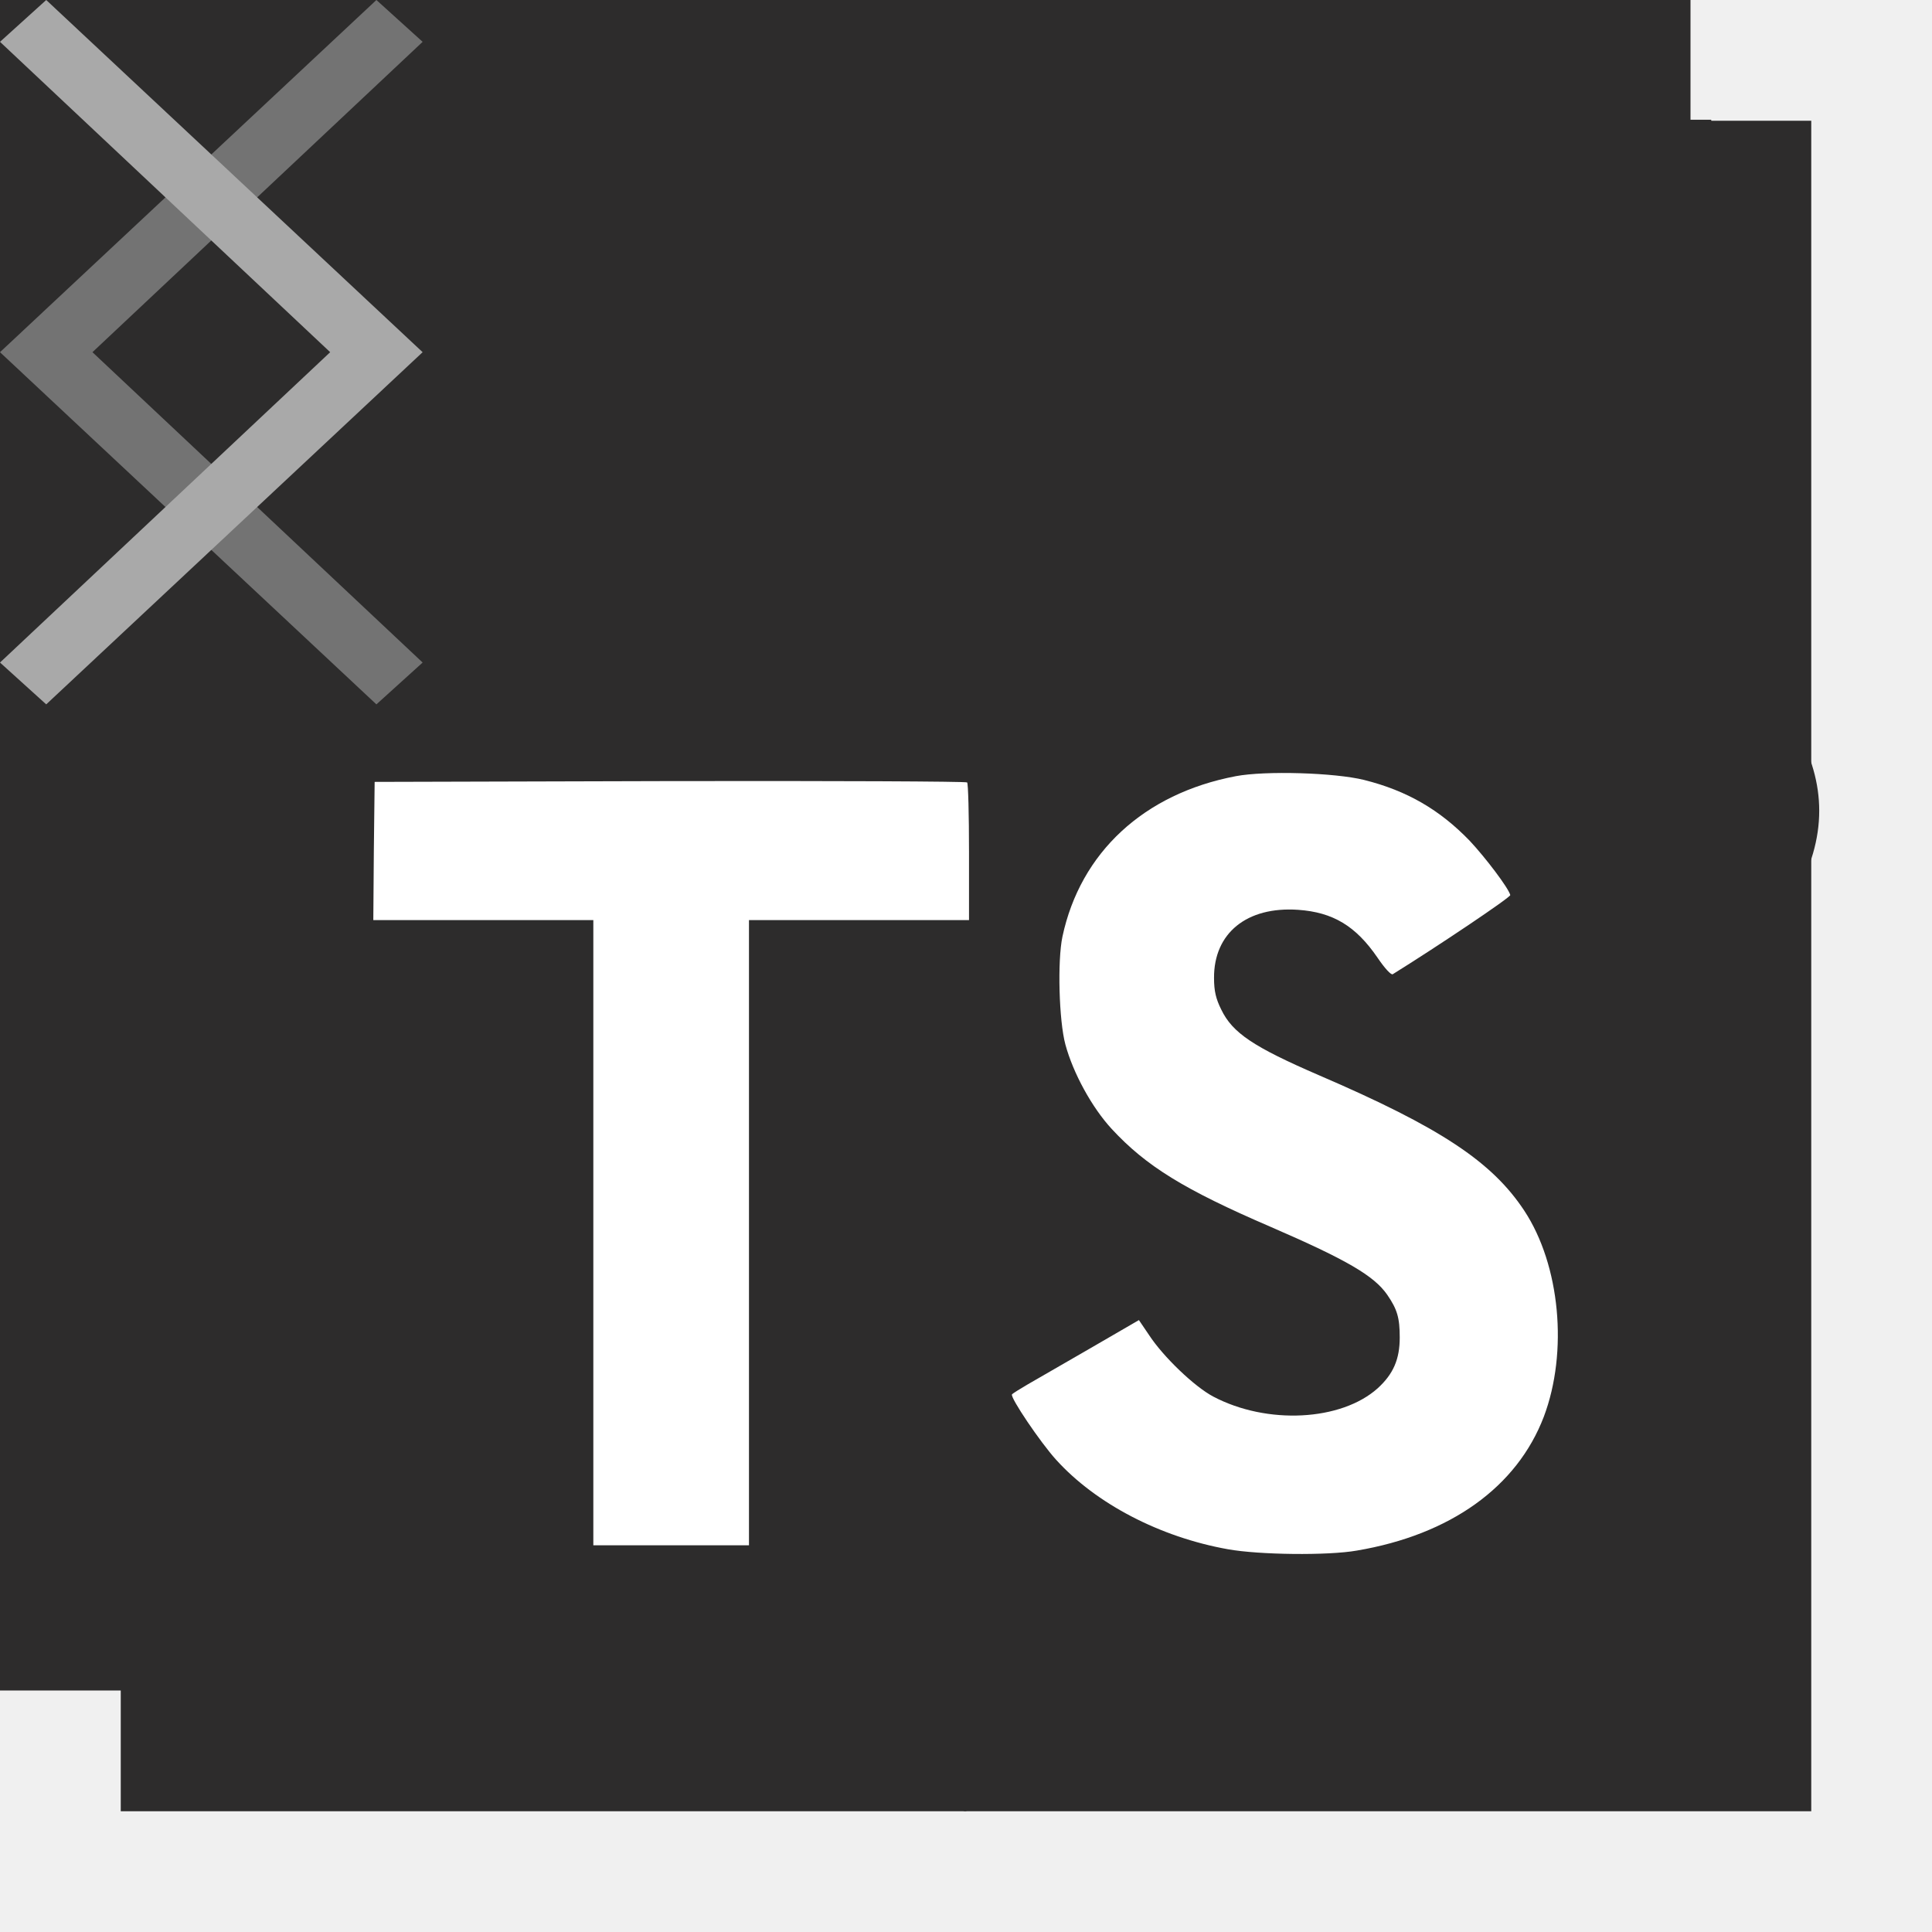
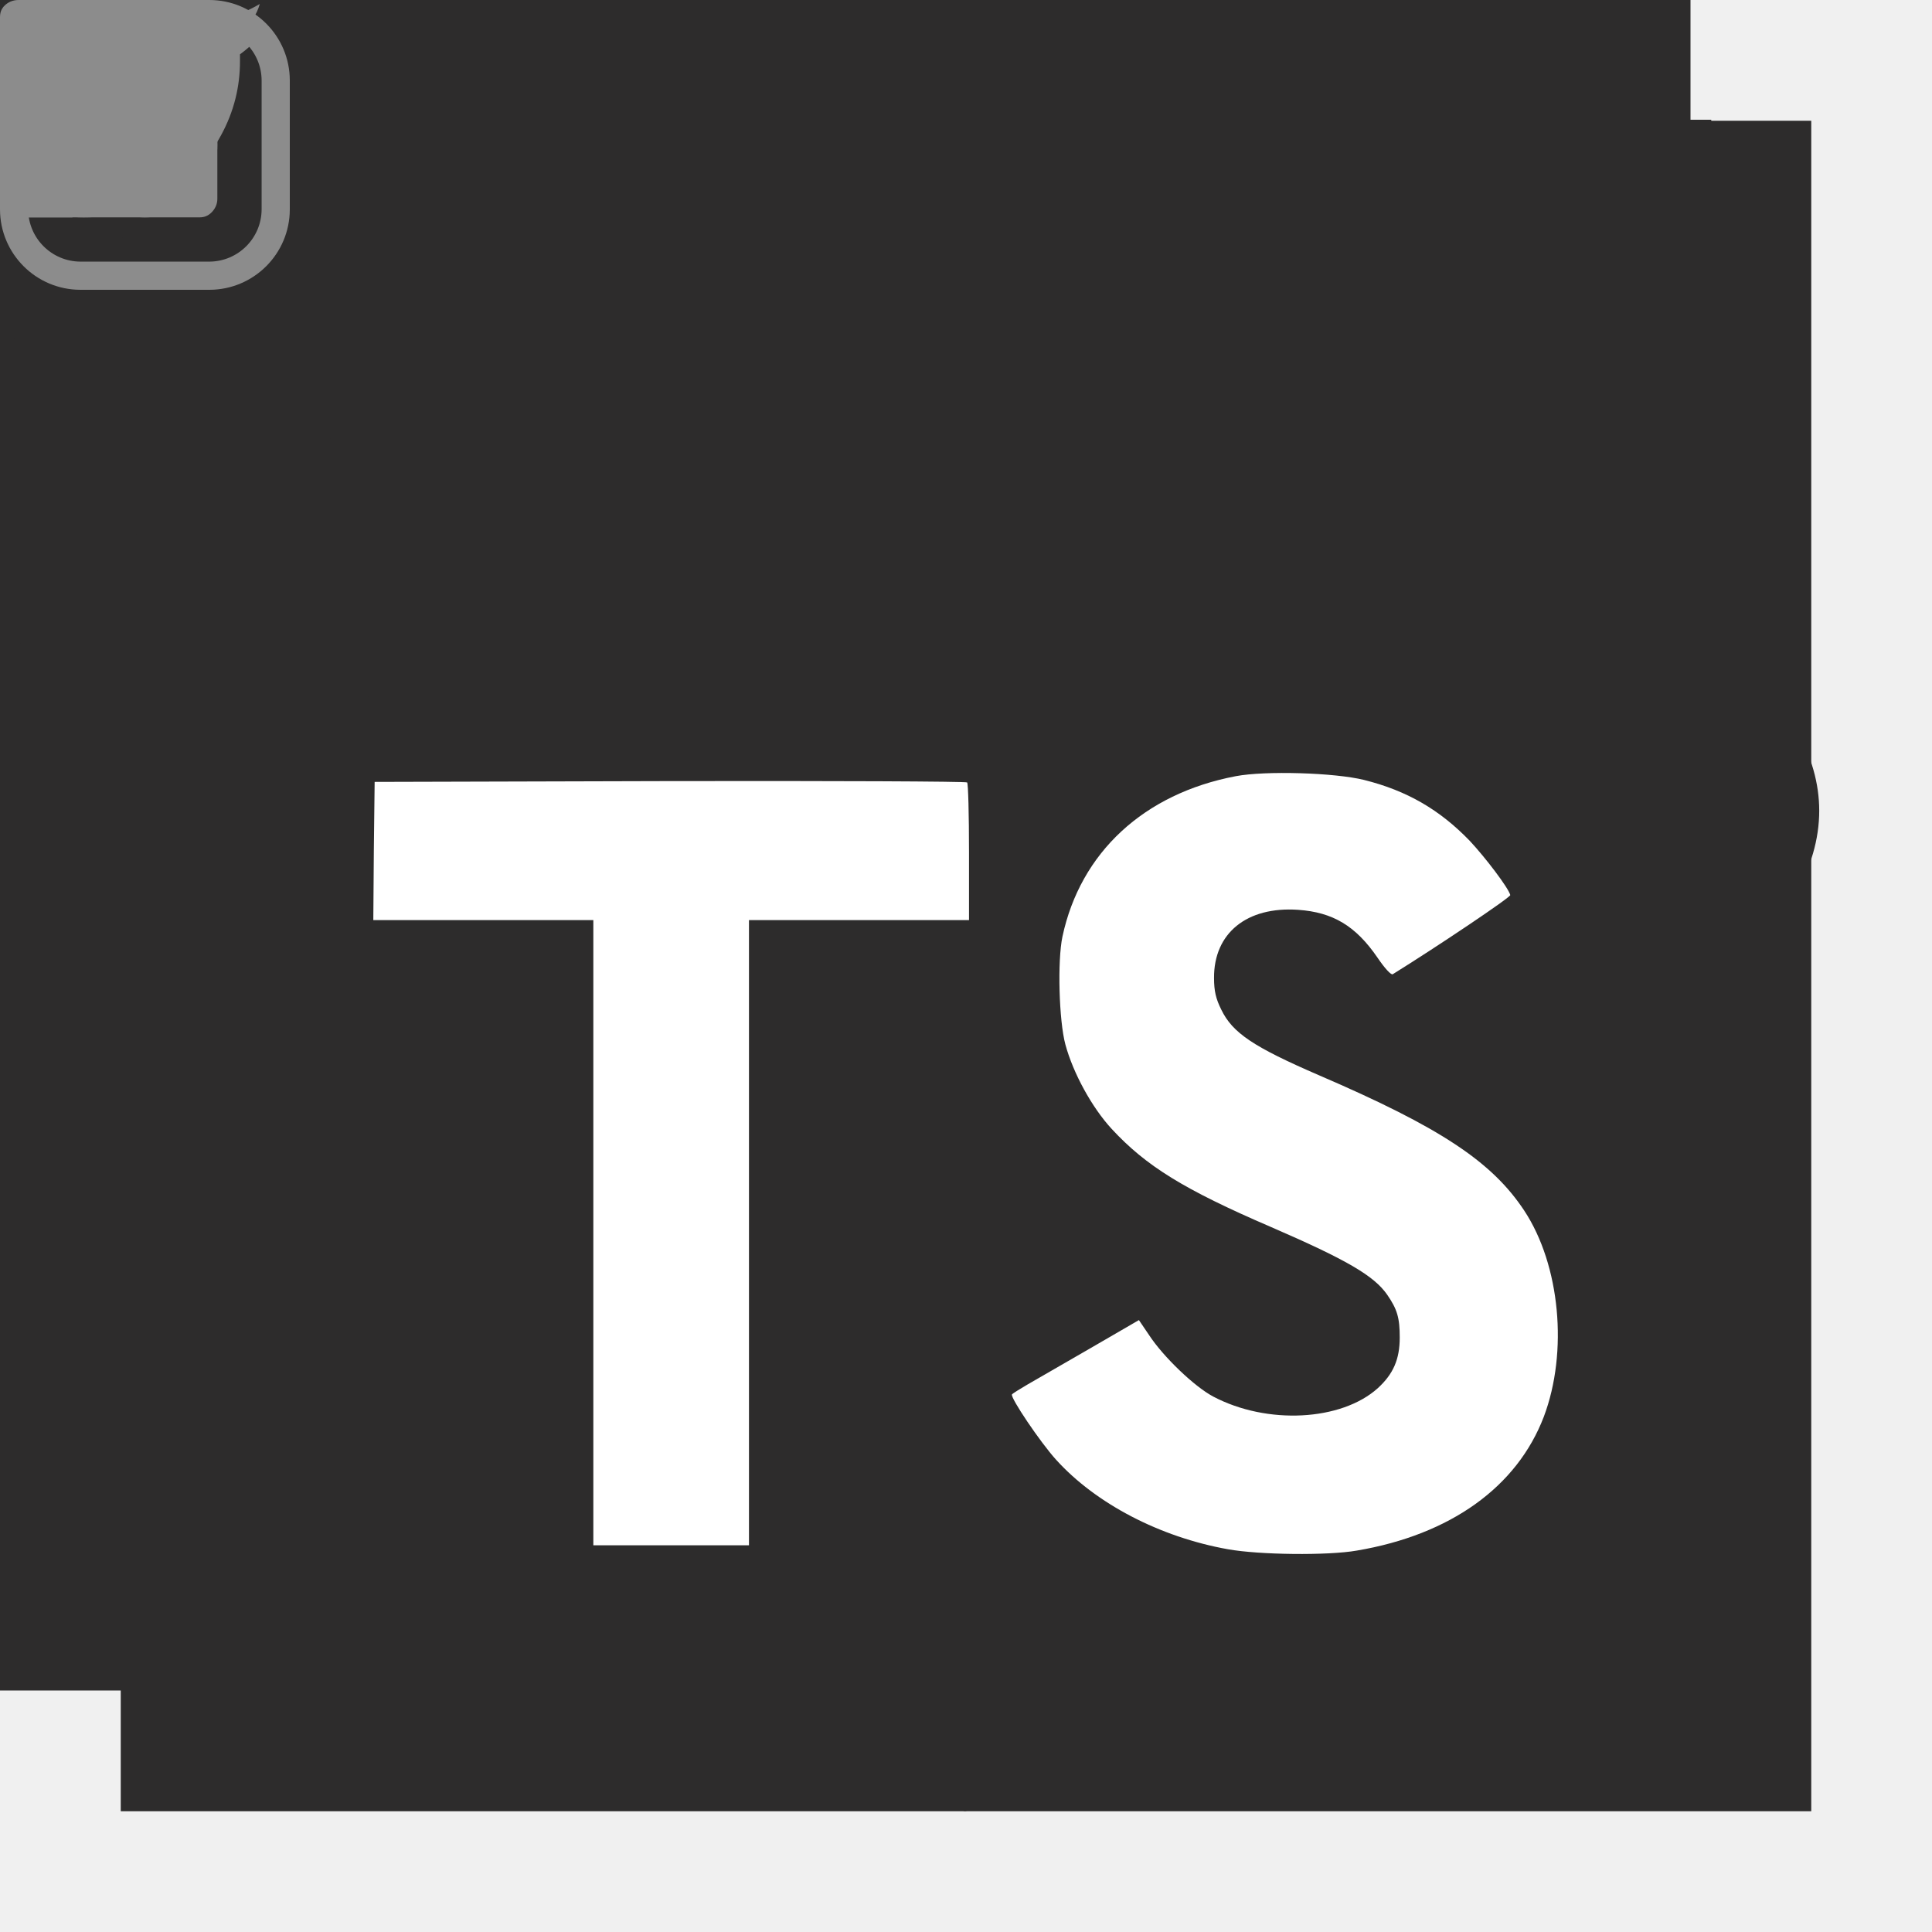
<svg xmlns="http://www.w3.org/2000/svg" width="120" height="120" viewBox="0 0 120 120" fill="none">
  <g id="html5">
    <defs>
      <clipPath id="clip2_5710">
        <rect width="120" height="120" fill="white" fill-opacity="0" />
      </clipPath>
    </defs>
    <rect width="120" height="120" fill="#FFFFFF" fill-opacity="0" />
    <g clip-path="url(#clip2_5710)">
      <path d="M22.132 102.004L13.706 7.5L106.293 7.5L97.856 101.989L59.943 112.5L22.132 102.004Z" fill="#2D2C2C" fill-opacity="1" fill-rule="nonzero" />
      <path d="M60 104.468L90.638 95.974L97.845 15.229L60 15.229L60 104.468Z" fill="#2D2C2C" fill-opacity="1" fill-rule="nonzero" />
      <path d="M60 50.276L44.663 50.276L43.605 38.407L60 38.407L60 26.816L30.938 26.816L31.215 29.929L34.061 61.867L60 61.867L60 50.276ZM60 80.377L59.947 80.392L47.04 76.909L46.215 67.665L34.579 67.665L36.203 85.86L59.947 92.452L60 92.437L60 80.377Z" fill="#EBEBEB" fill-opacity="1" fill-rule="nonzero" />
      <path d="M59.959 50.276L59.959 61.867L74.231 61.867L72.889 76.901L59.959 80.389L59.959 92.449L83.723 85.86L83.895 83.902L86.618 53.389L86.903 50.276L59.959 50.276ZM59.959 26.816L59.959 38.407L87.957 38.407L88.189 35.805L88.718 29.929L88.995 26.816L59.959 26.816Z" fill="#EBEBEB" fill-opacity="1" fill-rule="nonzero" />
    </g>
  </g>
  <g id="css3">
    <defs>
      <clipPath id="clip2_5703">
        <rect width="120" height="119" fill="white" fill-opacity="0" />
      </clipPath>
    </defs>
    <rect width="120" height="119" fill="#FFFFFF" fill-opacity="0" />
    <g clip-path="url(#clip2_5703)">
      <path d="M22.133 101.154L13.71 7.438L106.29 7.438L97.856 101.139L59.944 111.562L22.133 101.154Z" fill="#2D2C2C" fill-opacity="1" fill-rule="nonzero" />
      <path d="M60 103.597L90.638 95.174L97.845 15.102L60 15.102L60 103.597Z" fill="#2D2C2C" fill-opacity="1" fill-rule="nonzero" />
      <path d="M60 49.054L75.337 49.054L76.395 37.284L60 37.284L60 25.79L89.062 25.79L88.785 28.872L85.939 60.549L60 60.549L60 49.054Z" fill="#EBEBEB" fill-opacity="1" fill-rule="nonzero" />
      <path d="M60.071 78.904L60.019 78.919L47.111 75.461L46.286 66.294L34.65 66.294L36.274 84.341L60.015 90.879L60.071 90.864L60.071 78.904Z" fill="#EBEBEB" fill-opacity="1" fill-rule="nonzero" />
      <path d="M74.351 60.062L72.956 75.453L60.03 78.912L60.03 90.871L83.79 84.341L83.966 82.4L85.98 60.062L74.351 60.062Z" fill="#EBEBEB" fill-opacity="1" fill-rule="nonzero" />
      <path d="M60.041 25.79L60.041 37.284L32.044 37.284L31.811 34.7L31.282 28.872L31.005 25.79L60.041 25.79ZM60 49.054L60 60.549L47.254 60.549L47.021 57.964L46.496 52.137L46.219 49.054L60 49.054Z" fill="#EBEBEB" fill-opacity="1" fill-rule="nonzero" />
    </g>
  </g>
  <g id="react">
    <defs>
      <clipPath id="clip2_5687">
        <rect width="113" height="101" fill="white" fill-opacity="0" />
      </clipPath>
    </defs>
    <rect width="113" height="101" fill="#FFFFFF" fill-opacity="0" />
    <g clip-path="url(#clip2_5687)">
      <path d="M92.906 32.703C91.703 32.289 90.49 31.905 89.269 31.552C89.474 30.711 89.663 29.879 89.83 29.062C92.584 15.648 90.784 4.842 84.636 1.284C78.742 -2.127 69.102 1.429 59.366 9.933C58.406 10.773 57.468 11.637 56.552 12.524C55.939 11.934 55.315 11.355 54.68 10.789C44.477 1.696 34.249 -2.136 28.108 1.432C22.219 4.854 20.475 15.013 22.954 27.725C23.2 28.984 23.479 30.237 23.789 31.482C22.341 31.895 20.944 32.334 19.607 32.802C7.644 36.988 0.005 43.548 0.005 50.353C0.005 57.381 8.206 64.43 20.666 68.704C21.676 69.049 22.695 69.369 23.721 69.663C23.387 71.004 23.092 72.354 22.834 73.711C20.471 86.203 22.316 96.122 28.189 99.522C34.255 103.033 44.437 99.425 54.351 90.727C55.154 90.02 55.94 89.292 56.708 88.546C57.7 89.507 58.719 90.439 59.763 91.343C69.366 99.636 78.85 102.985 84.718 99.576C90.778 96.055 92.748 85.399 90.191 72.436C89.989 71.42 89.763 70.409 89.513 69.405C90.228 69.192 90.93 68.973 91.614 68.746C104.567 64.438 112.995 57.475 112.995 50.353C112.995 43.523 105.109 36.919 92.906 32.703ZM90.096 64.147C89.478 64.352 88.844 64.55 88.198 64.743C86.768 60.2 84.839 55.368 82.477 50.376C84.731 45.504 86.586 40.734 87.976 36.22C89.132 36.556 90.253 36.91 91.335 37.283C101.791 40.896 108.168 46.237 108.168 50.353C108.168 54.737 101.281 60.428 90.096 64.147ZM85.456 73.376C86.586 79.109 86.748 84.291 85.999 88.343C85.326 91.984 83.973 94.411 82.299 95.384C78.738 97.453 71.124 94.764 62.911 87.671C61.94 86.83 60.993 85.963 60.07 85.07C63.254 81.576 66.436 77.513 69.541 73.001C75.003 72.514 80.164 71.719 84.844 70.633C85.069 71.543 85.273 72.457 85.456 73.376ZM38.526 95.026C35.047 96.259 32.276 96.295 30.601 95.325C27.037 93.262 25.555 85.298 27.576 74.615C27.816 73.353 28.092 72.097 28.401 70.85C33.029 71.878 38.152 72.617 43.627 73.062C46.754 77.478 50.028 81.536 53.327 85.089C52.626 85.77 51.908 86.434 51.174 87.079C46.79 90.925 42.397 93.654 38.526 95.026ZM22.227 64.12C16.718 62.23 12.168 59.774 9.049 57.093C6.247 54.685 4.832 52.293 4.832 50.353C4.832 46.223 10.966 40.956 21.196 37.377C22.438 36.942 23.737 36.533 25.085 36.148C26.5 40.764 28.354 45.59 30.593 50.471C28.325 55.423 26.444 60.327 25.016 64.997C24.08 64.728 23.15 64.435 22.227 64.12ZM27.691 26.795C25.567 15.903 26.977 7.687 30.527 5.625C34.307 3.429 42.665 6.56 51.475 14.412C52.05 14.925 52.615 15.448 53.171 15.982C49.888 19.52 46.644 23.548 43.545 27.937C38.231 28.431 33.145 29.225 28.468 30.289C28.179 29.131 27.92 27.966 27.691 26.795L27.691 26.795ZM76.43 38.874C75.325 36.959 74.18 35.068 72.994 33.202C76.599 33.66 80.053 34.267 83.297 35.01C82.323 38.142 81.109 41.417 79.681 44.775C78.636 42.787 77.552 40.819 76.43 38.874ZM56.554 19.444C58.781 21.865 61.01 24.568 63.203 27.5C58.754 27.289 54.298 27.288 49.849 27.498C52.044 24.592 54.293 21.893 56.554 19.444ZM36.551 38.907C35.442 40.837 34.379 42.792 33.361 44.771C31.956 41.425 30.753 38.135 29.771 34.958C32.995 34.234 36.433 33.643 40.015 33.194C38.816 35.07 37.661 36.975 36.551 38.907L36.551 38.907ZM40.118 67.857C36.417 67.442 32.927 66.881 29.704 66.177C30.702 62.943 31.931 59.583 33.367 56.165C34.389 58.146 35.456 60.102 36.57 62.033C37.715 64.017 38.9 65.961 40.118 67.857ZM56.688 81.603C54.399 79.125 52.118 76.385 49.889 73.437C52.053 73.522 54.258 73.566 56.5 73.566C58.803 73.566 61.08 73.514 63.321 73.414C61.12 76.414 58.899 79.159 56.688 81.603ZM79.726 55.991C81.237 59.446 82.51 62.788 83.52 65.967C80.244 66.717 76.707 67.321 72.98 67.77C74.175 65.87 75.331 63.946 76.449 62C77.586 60.021 78.678 58.018 79.726 55.991ZM72.268 59.579C70.556 62.563 68.749 65.491 66.847 68.357C63.404 68.602 59.952 68.723 56.5 68.722C52.984 68.722 49.563 68.612 46.27 68.397C44.319 65.538 42.477 62.605 40.747 59.606L40.748 59.606C39.026 56.622 37.417 53.574 35.926 50.468C37.414 47.362 39.017 44.312 40.733 41.327L40.732 41.327C42.447 38.341 44.275 35.42 46.211 32.573C49.571 32.318 53.017 32.185 56.499 32.185L56.5 32.185C59.998 32.185 63.449 32.319 66.808 32.576C68.724 35.419 70.54 38.329 72.252 41.301C73.974 44.28 75.598 47.315 77.123 50.4C75.614 53.517 73.994 56.578 72.268 59.579ZM82.225 5.481C86.008 7.671 87.48 16.502 85.103 28.084C84.951 28.823 84.781 29.576 84.596 30.339C79.907 29.253 74.817 28.445 69.487 27.943C66.383 23.506 63.166 19.472 59.936 15.979C60.782 15.16 61.649 14.363 62.535 13.587C70.877 6.301 78.673 3.425 82.225 5.481ZM56.5 40.226C62.072 40.226 66.59 44.76 66.59 50.353C66.59 55.946 62.072 60.479 56.5 60.479C50.928 60.479 46.41 55.946 46.41 50.353C46.41 44.76 50.928 40.226 56.5 40.226Z" fill="#2D2C2C" fill-opacity="1" fill-rule="nonzero" />
    </g>
  </g>
  <g id="javascript">
    <defs>
      <clipPath id="clip2_5700">
        <rect width="120" height="120" fill="white" fill-opacity="0" />
      </clipPath>
    </defs>
    <rect width="120" height="120" fill="#FFFFFF" fill-opacity="0" />
    <g clip-path="url(#clip2_5700)">
      <path d="M7.5 7.5L112.5 7.5L112.5 112.5L7.5 112.5L7.5 7.5Z" fill="#2D2C2C" fill-opacity="1" fill-rule="nonzero" />
      <path d="M78.034 89.531C78.928 91.349 80.318 92.876 82.043 93.938C83.769 94.999 85.758 95.552 87.784 95.531C91.871 95.531 94.485 93.487 94.485 90.656C94.485 87.281 91.8 86.074 87.3 84.105L84.832 83.047C77.707 80.014 72.982 76.215 72.982 68.183C72.982 60.784 78.607 55.148 87.431 55.148C90.288 54.941 93.142 55.581 95.637 56.986C98.133 58.391 100.159 60.499 101.464 63.049L93.75 67.98C93.248 66.716 92.373 65.635 91.242 64.879C90.11 64.124 88.776 63.73 87.416 63.75C86.823 63.691 86.224 63.755 85.657 63.94C85.09 64.125 84.568 64.427 84.123 64.825C83.679 65.222 83.323 65.709 83.077 66.252C82.831 66.795 82.701 67.384 82.695 67.98C82.695 70.939 84.529 72.139 88.763 73.98L91.23 75.037C99.615 78.634 104.355 82.297 104.355 90.536C104.355 99.42 97.376 104.287 88.005 104.287C84.354 104.52 80.713 103.691 77.522 101.901C74.332 100.11 71.727 97.434 70.024 94.196L78.034 89.531ZM43.178 90.386C44.726 93.135 46.136 95.46 49.526 95.46C52.766 95.46 54.814 94.192 54.814 89.261L54.814 55.71L64.68 55.71L64.68 89.392C64.68 99.608 58.68 104.258 49.946 104.258C46.859 104.426 43.793 103.657 41.151 102.051C38.51 100.444 36.416 98.076 35.145 95.257L43.178 90.386Z" fill="#EBEBEB" fill-opacity="1" fill-rule="nonzero" />
    </g>
  </g>
  <g id="github">
    <defs>
      <clipPath id="clip2_5683">
        <rect width="88" height="88" fill="white" fill-opacity="0" />
      </clipPath>
    </defs>
    <rect width="88" height="88" fill="#FFFFFF" fill-opacity="0" />
    <g clip-path="url(#clip2_5683)">
      <path d="M44 0C19.69 0 0 19.69 0 44C0 63.47 12.595 79.915 30.085 85.745C32.285 86.13 33.11 84.81 33.11 83.655C33.11 82.61 33.055 79.145 33.055 75.46C22 77.495 19.14 72.765 18.26 70.29C17.765 69.025 15.62 65.12 13.75 64.075C12.21 63.25 10.01 61.215 13.695 61.16C17.16 61.105 19.635 64.35 20.46 65.67C24.42 72.325 30.745 70.455 33.275 69.3C33.66 66.44 34.815 64.515 36.08 63.415C26.29 62.315 16.06 58.52 16.06 41.69C16.06 36.905 17.765 32.945 20.57 29.865C20.13 28.765 18.59 24.255 21.01 18.205C21.01 18.205 24.695 17.05 33.11 22.715C36.63 21.725 40.37 21.23 44.11 21.23C47.85 21.23 51.59 21.725 55.11 22.715C63.525 16.995 67.21 18.205 67.21 18.205C69.63 24.255 68.09 28.765 67.65 29.865C70.455 32.945 72.16 36.85 72.16 41.69C72.16 58.575 61.875 62.315 52.085 63.415C53.68 64.79 55.055 67.43 55.055 71.555C55.055 77.44 55 82.17 55 83.655C55 84.81 55.825 86.185 58.025 85.745C66.76 82.796 74.35 77.182 79.727 69.694C85.104 62.205 87.997 53.219 88 44C88 19.69 68.31 0 44 0Z" fill="#2D2C2C" fill-opacity="1" fill-rule="evenodd" />
    </g>
  </g>
  <g id="typescript">
    <defs />
    <path id="Vector" d="M0 52.5L0 105L52.5 105L105 105L105 52.5L105 0L52.5 0L0 0L0 52.5Z" fill="#2D2C2C" fill-opacity="1" fill-rule="nonzero" />
    <path id="Vector" d="M23.22 52.848L23.187 57.148L30.02 57.148L36.853 57.148L36.853 76.565L36.853 95.981L41.687 95.981L46.52 95.981L46.52 76.565L46.52 57.148L53.353 57.148L60.187 57.148L60.187 52.931C60.187 50.598 60.137 48.648 60.07 48.598C60.02 48.532 51.704 48.498 41.62 48.515L23.27 48.565L23.22 52.848Z" fill="#FFFFFF" fill-opacity="1" fill-rule="nonzero" />
    <path id="Vector" d="M84.723 48.443C87.39 49.11 89.423 50.293 91.29 52.227C92.257 53.26 93.69 55.143 93.806 55.593C93.84 55.727 89.273 58.793 86.507 60.51C86.406 60.577 86.007 60.143 85.556 59.477C84.207 57.51 82.79 56.66 80.623 56.51C77.44 56.293 75.39 57.96 75.406 60.743C75.406 61.56 75.523 62.043 75.856 62.71C76.556 64.16 77.856 65.027 81.94 66.793C89.457 70.027 92.673 72.16 94.673 75.193C96.906 78.576 97.406 83.977 95.89 87.993C94.223 92.36 90.09 95.326 84.273 96.31C82.473 96.627 78.207 96.576 76.273 96.227C72.056 95.477 68.056 93.393 65.59 90.66C64.623 89.593 62.74 86.81 62.856 86.61C62.907 86.543 63.34 86.277 63.823 85.993C64.29 85.727 66.056 84.71 67.723 83.743L70.74 81.993L71.373 82.927C72.257 84.277 74.19 86.127 75.356 86.743C78.707 88.51 83.306 88.26 85.573 86.227C86.54 85.343 86.94 84.427 86.94 83.076C86.94 81.86 86.79 81.326 86.156 80.41C85.34 79.243 83.673 78.26 78.94 76.21C73.523 73.877 71.19 72.427 69.056 70.127C67.823 68.793 66.656 66.66 66.173 64.877C65.773 63.393 65.673 59.677 65.99 58.177C67.106 52.943 71.056 49.293 76.757 48.21C78.606 47.86 82.906 47.993 84.723 48.443Z" fill="#FFFFFF" fill-opacity="1" fill-rule="nonzero" />
  </g>
  <g id="leftArr">
-     <path id="" d="M5.742 21.875L26.25 2.598L23.379 0L0 21.875L23.379 43.75L26.25 41.152L5.742 21.875Z" fill="#737373" fill-opacity="1" fill-rule="evenodd" />
+     <path id="" d="M5.742 21.875L26.25 2.598L23.379 0L0 21.875L23.379 43.75L26.25 41.152L5.742 21.875Z" fill="#2D2C2C" fill-opacity="1" fill-rule="evenodd" />
  </g>
  <g id="rightArr">
-     <path id="" d="M2.871 0L0 2.598L20.508 21.875L0 41.152L2.871 43.75L26.25 21.875L2.871 0Z" fill="#A9A9A9" fill-opacity="1" fill-rule="evenodd" />
+     <path id="" d="M2.871 0L0 2.598L20.508 21.875L0 41.152L2.871 43.75L26.25 21.875L2.871 0Z" fill="#2D2C2C" fill-opacity="1" fill-rule="evenodd" />
+   </g>
+   <g id="facebook">
+     <path id="" d="M6.75 4.5L4.5 4.5L4.5 3.164Q4.5 2.672 4.676 2.461Q4.887 2.25 5.555 2.25L6.75 2.25L6.75 0L4.781 0Q3.059 0 2.32 0.773Q1.582 1.512 1.582 2.988L1.582 4.5L0 4.5L0 6.75L1.582 6.75L1.582 13.5L4.5 13.5L4.5 6.75L6.469 6.75L6.75 4.5Z" fill="#8C8C8C" fill-opacity="1" fill-rule="evenodd" />
+   </g>
+   <g id="twitter">
+     <path id="" d="M14.906 3.375Q15.961 2.602 16.594 1.617Q15.715 2.039 14.625 2.145Q15.297 1.757 15.698 1.181Q15.989 0.763 16.137 0.246Q15.012 0.914 13.957 1.09Q13.391 0.485 12.696 0.216Q12.138 0 11.496 0Q10.69 0 10.027 0.308Q9.504 0.551 9.07 0.984Q8.636 1.418 8.394 1.941Q8.086 2.604 8.086 3.41Q8.086 3.938 8.156 4.184Q6.019 4.078 4.275 3.196Q2.518 2.308 1.16 0.633Q0.835 1.208 0.741 1.818Q0.703 2.066 0.703 2.32Q0.703 3.318 1.137 4.064Q1.513 4.711 2.215 5.168Q1.441 5.168 0.668 4.746L0.668 4.781Q0.668 5.41 0.87 5.965Q1.063 6.497 1.441 6.961Q1.904 7.484 2.483 7.789Q2.914 8.016 3.41 8.121Q2.848 8.262 2.496 8.262Q2.285 8.262 1.863 8.191Q1.993 8.61 2.217 8.969Q2.54 9.485 3.059 9.879Q3.48 10.183 3.951 10.349Q4.461 10.529 5.027 10.547Q4.056 11.317 2.95 11.685Q1.936 12.023 0.809 12.023Q0.562 12.023 0 11.953Q1.287 12.786 2.697 13.171Q3.905 13.5 5.203 13.5Q8.027 13.5 10.126 12.266Q11.292 11.579 12.234 10.512Q14.038 8.471 14.624 6.126Q14.906 4.997 14.906 3.797L14.906 3.375Z" fill="#8C8C8C" fill-opacity="1" fill-rule="evenodd" />
+   </g>
+   <g id="linken">
+     <path id="" d="M12.86 0.091Q12.655 0 12.41 0L1.16 0Q0.876 0 0.639 0.105Q0.465 0.183 0.316 0.316Q0.194 0.425 0.119 0.56Q0 0.774 0 1.055L0 12.34Q0 12.503 0.045 12.653Q0.126 12.923 0.352 13.148Q0.577 13.374 0.847 13.455Q0.997 13.5 1.16 13.5L12.41 13.5Q12.615 13.5 12.792 13.429Q13.009 13.342 13.184 13.148Q13.363 12.949 13.441 12.716Q13.5 12.538 13.5 12.34L13.5 1.055Q13.5 0.774 13.381 0.56Q13.306 0.425 13.184 0.316Q13.037 0.17 12.86 0.091ZM2.696 4.174Q2.607 4.119 2.531 4.043Q2.389 3.883 2.318 3.695Q2.25 3.513 2.25 3.305Q2.25 2.971 2.4 2.731Q2.455 2.642 2.531 2.566Q2.678 2.42 2.855 2.341Q3.06 2.25 3.305 2.25Q3.585 2.25 3.799 2.369Q3.934 2.444 4.043 2.566Q4.119 2.642 4.174 2.731Q4.324 2.971 4.324 3.305Q4.324 3.473 4.274 3.625Q4.198 3.853 4.008 4.043Q3.932 4.119 3.843 4.174Q3.603 4.324 3.27 4.324Q2.936 4.324 2.696 4.174ZM11.25 7.734L11.25 11.25L9.316 11.25L9.316 7.945Q9.316 7.118 8.918 6.817Q8.69 6.645 8.332 6.645Q8.022 6.645 7.794 6.781Q7.505 6.955 7.348 7.348Q7.277 7.488 7.277 7.84L7.277 11.25L5.344 11.25L5.344 5.238L7.277 5.238L7.277 6.082Q7.742 5.432 8.36 5.211Q8.677 5.098 9.035 5.098Q9.664 5.098 10.135 5.37Q10.401 5.524 10.617 5.766Q11.25 6.434 11.25 7.734ZM4.184 5.238L4.184 11.25L2.25 11.25L2.25 5.238L4.184 5.238Z" fill="#8C8C8C" fill-opacity="1" fill-rule="evenodd" />
+   </g>
+   <g id="instagram">
+     <path id="Vector" d="M13 0L5 0C2.239 0 0 2.239 0 5L0 13C0 15.761 2.239 18 5 18L13 18C15.761 18 18 15.761 18 13L18 5C18 2.239 15.761 0 13 0ZM16.25 13C16.244 14.793 14.793 16.244 13 16.25L5 16.25C3.207 16.244 1.755 14.793 1.75 13L1.75 5C1.755 3.207 3.207 1.755 5 1.75L13 1.75C14.793 1.755 16.244 3.207 16.25 5L16.25 13ZM13.75 5.25C14.302 5.25 14.75 4.802 14.75 4.25C14.75 3.698 14.302 3.25 13.75 3.25C13.198 3.25 12.75 3.698 12.75 4.25C12.75 4.802 13.198 5.25 13.75 5.25ZM9 4.5C6.515 4.5 4.5 6.515 4.5 9C4.5 11.485 6.515 13.5 9 13.5C11.485 13.5 13.5 11.485 13.5 9C13.503 7.806 13.029 6.66 12.185 5.815C11.34 4.971 10.194 4.497 9 4.5ZM6.25 9C6.25 10.519 7.481 11.75 9 11.75C10.519 11.75 11.75 10.519 11.75 9C11.75 7.481 10.519 6.25 9 6.25C7.481 6.25 6.25 7.481 6.25 9Z" fill="#8C8C8C" fill-opacity="1" fill-rule="evenodd" />
  </g>
</svg>
